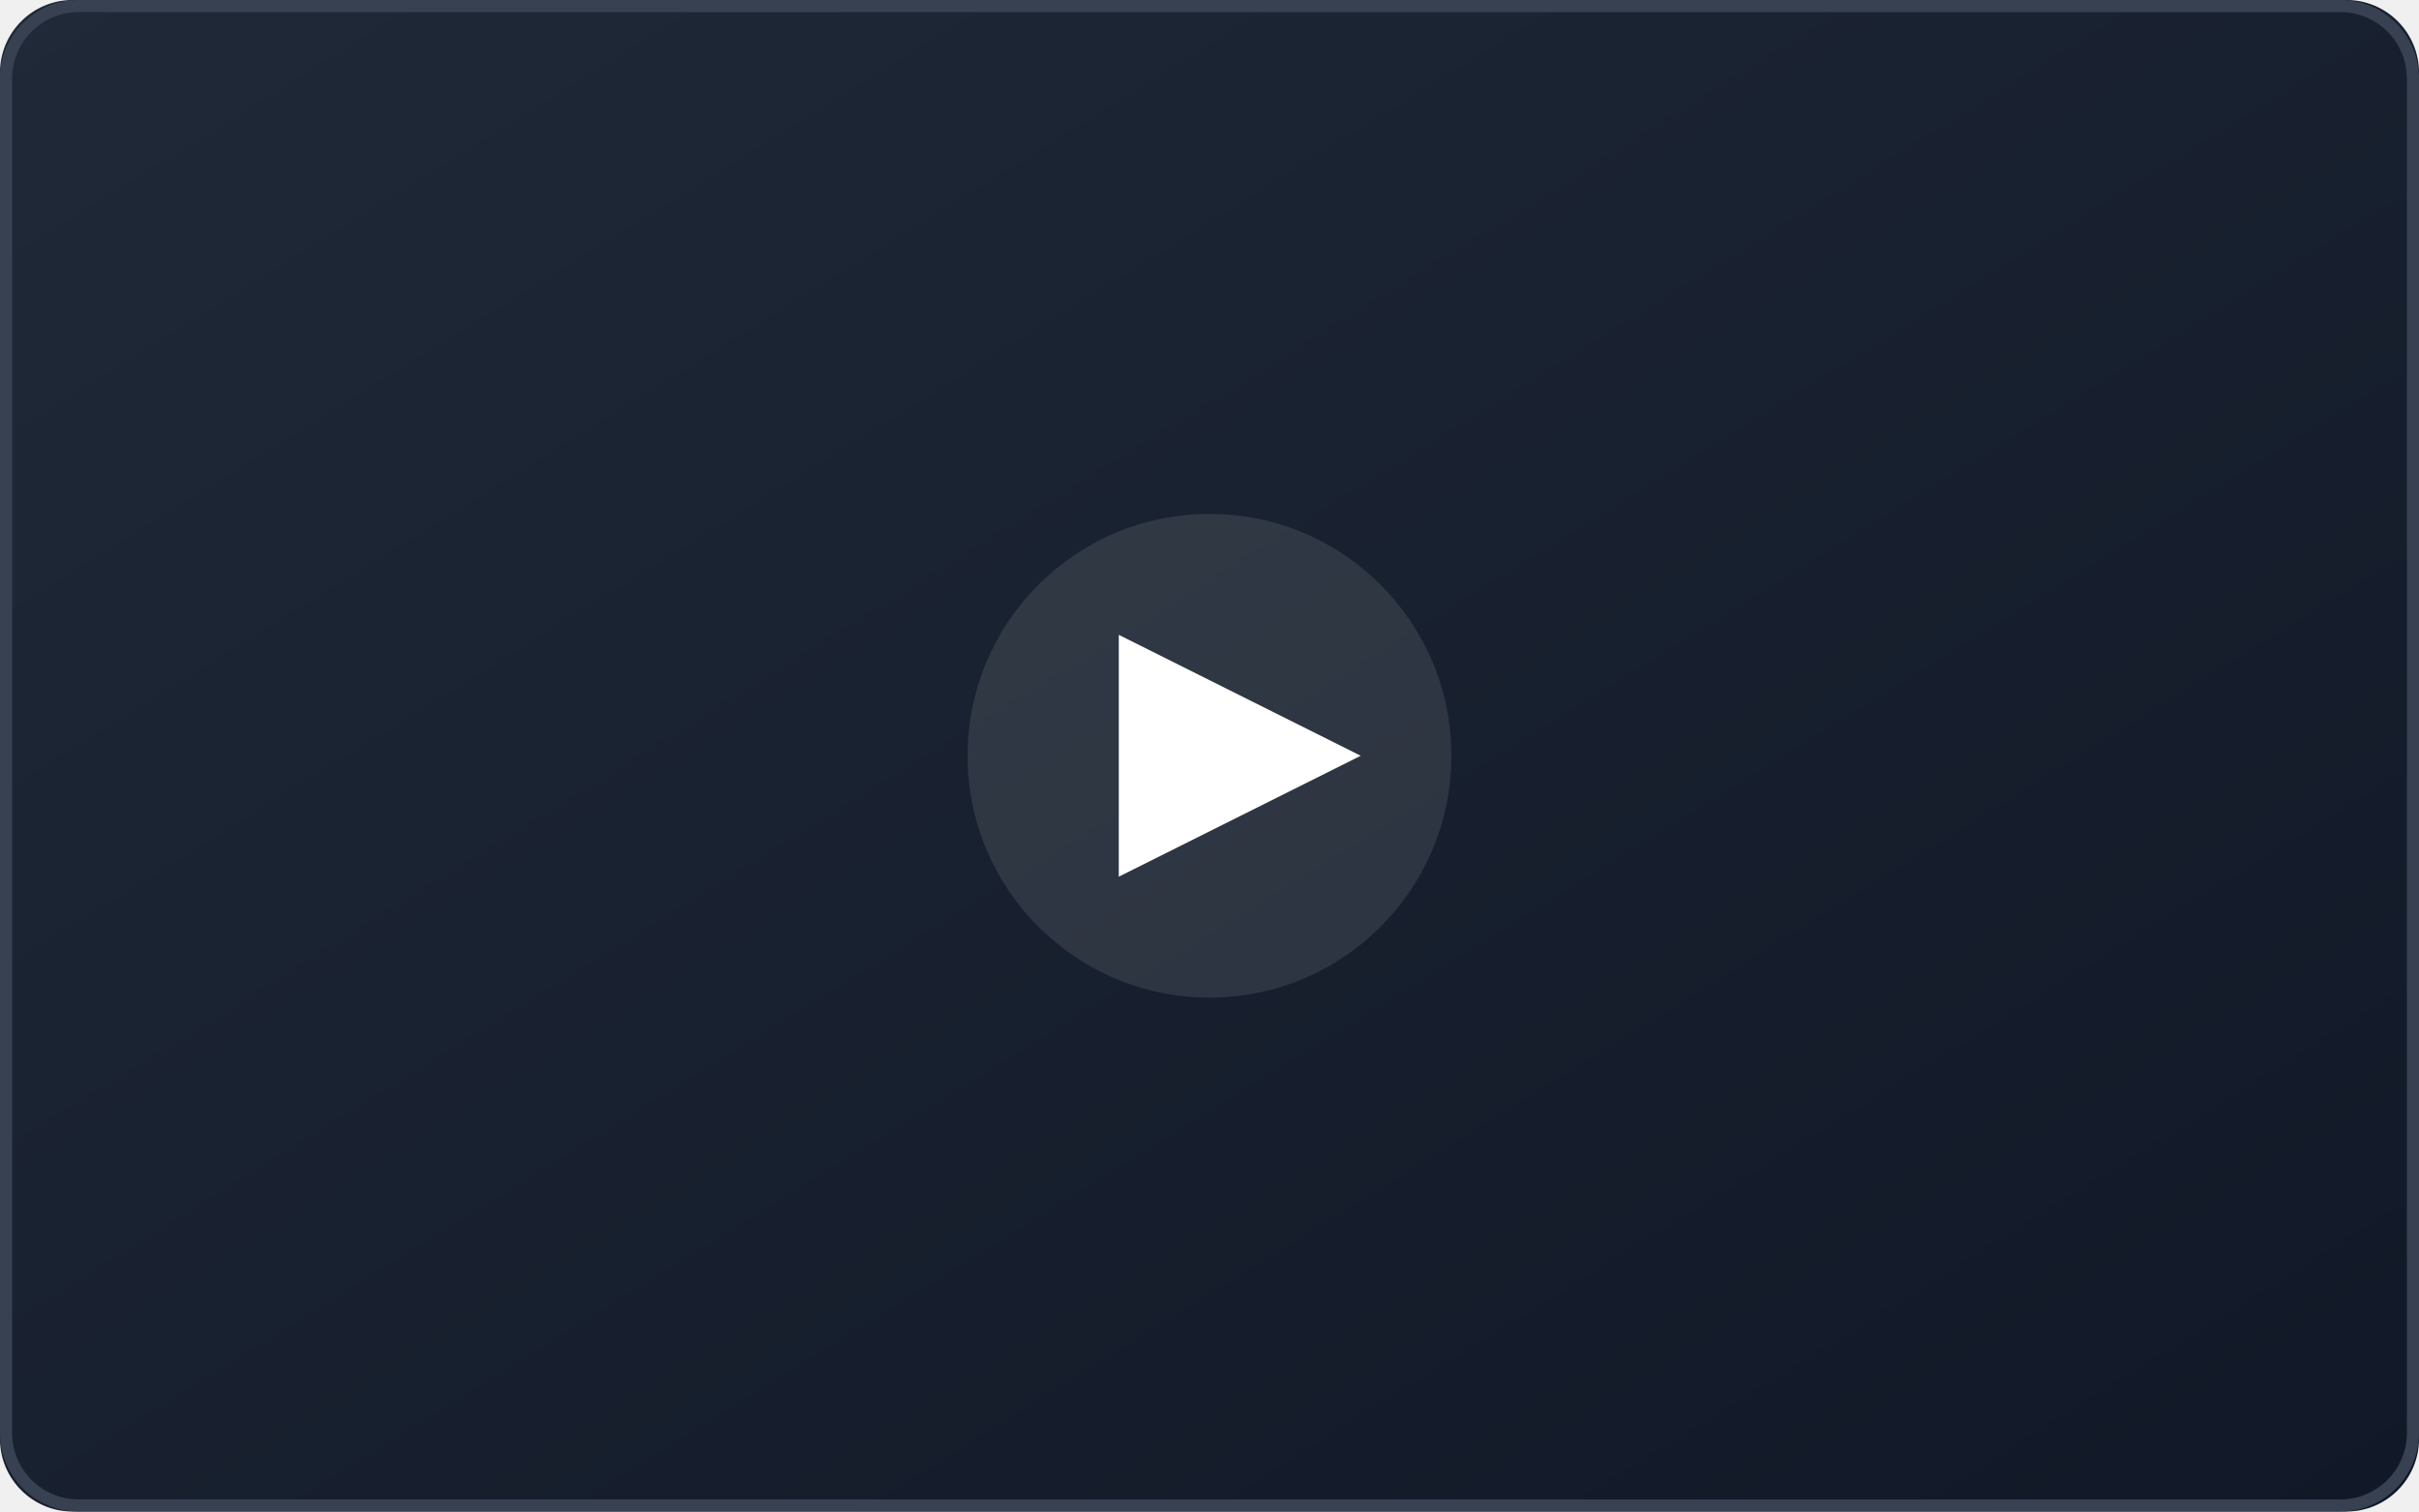
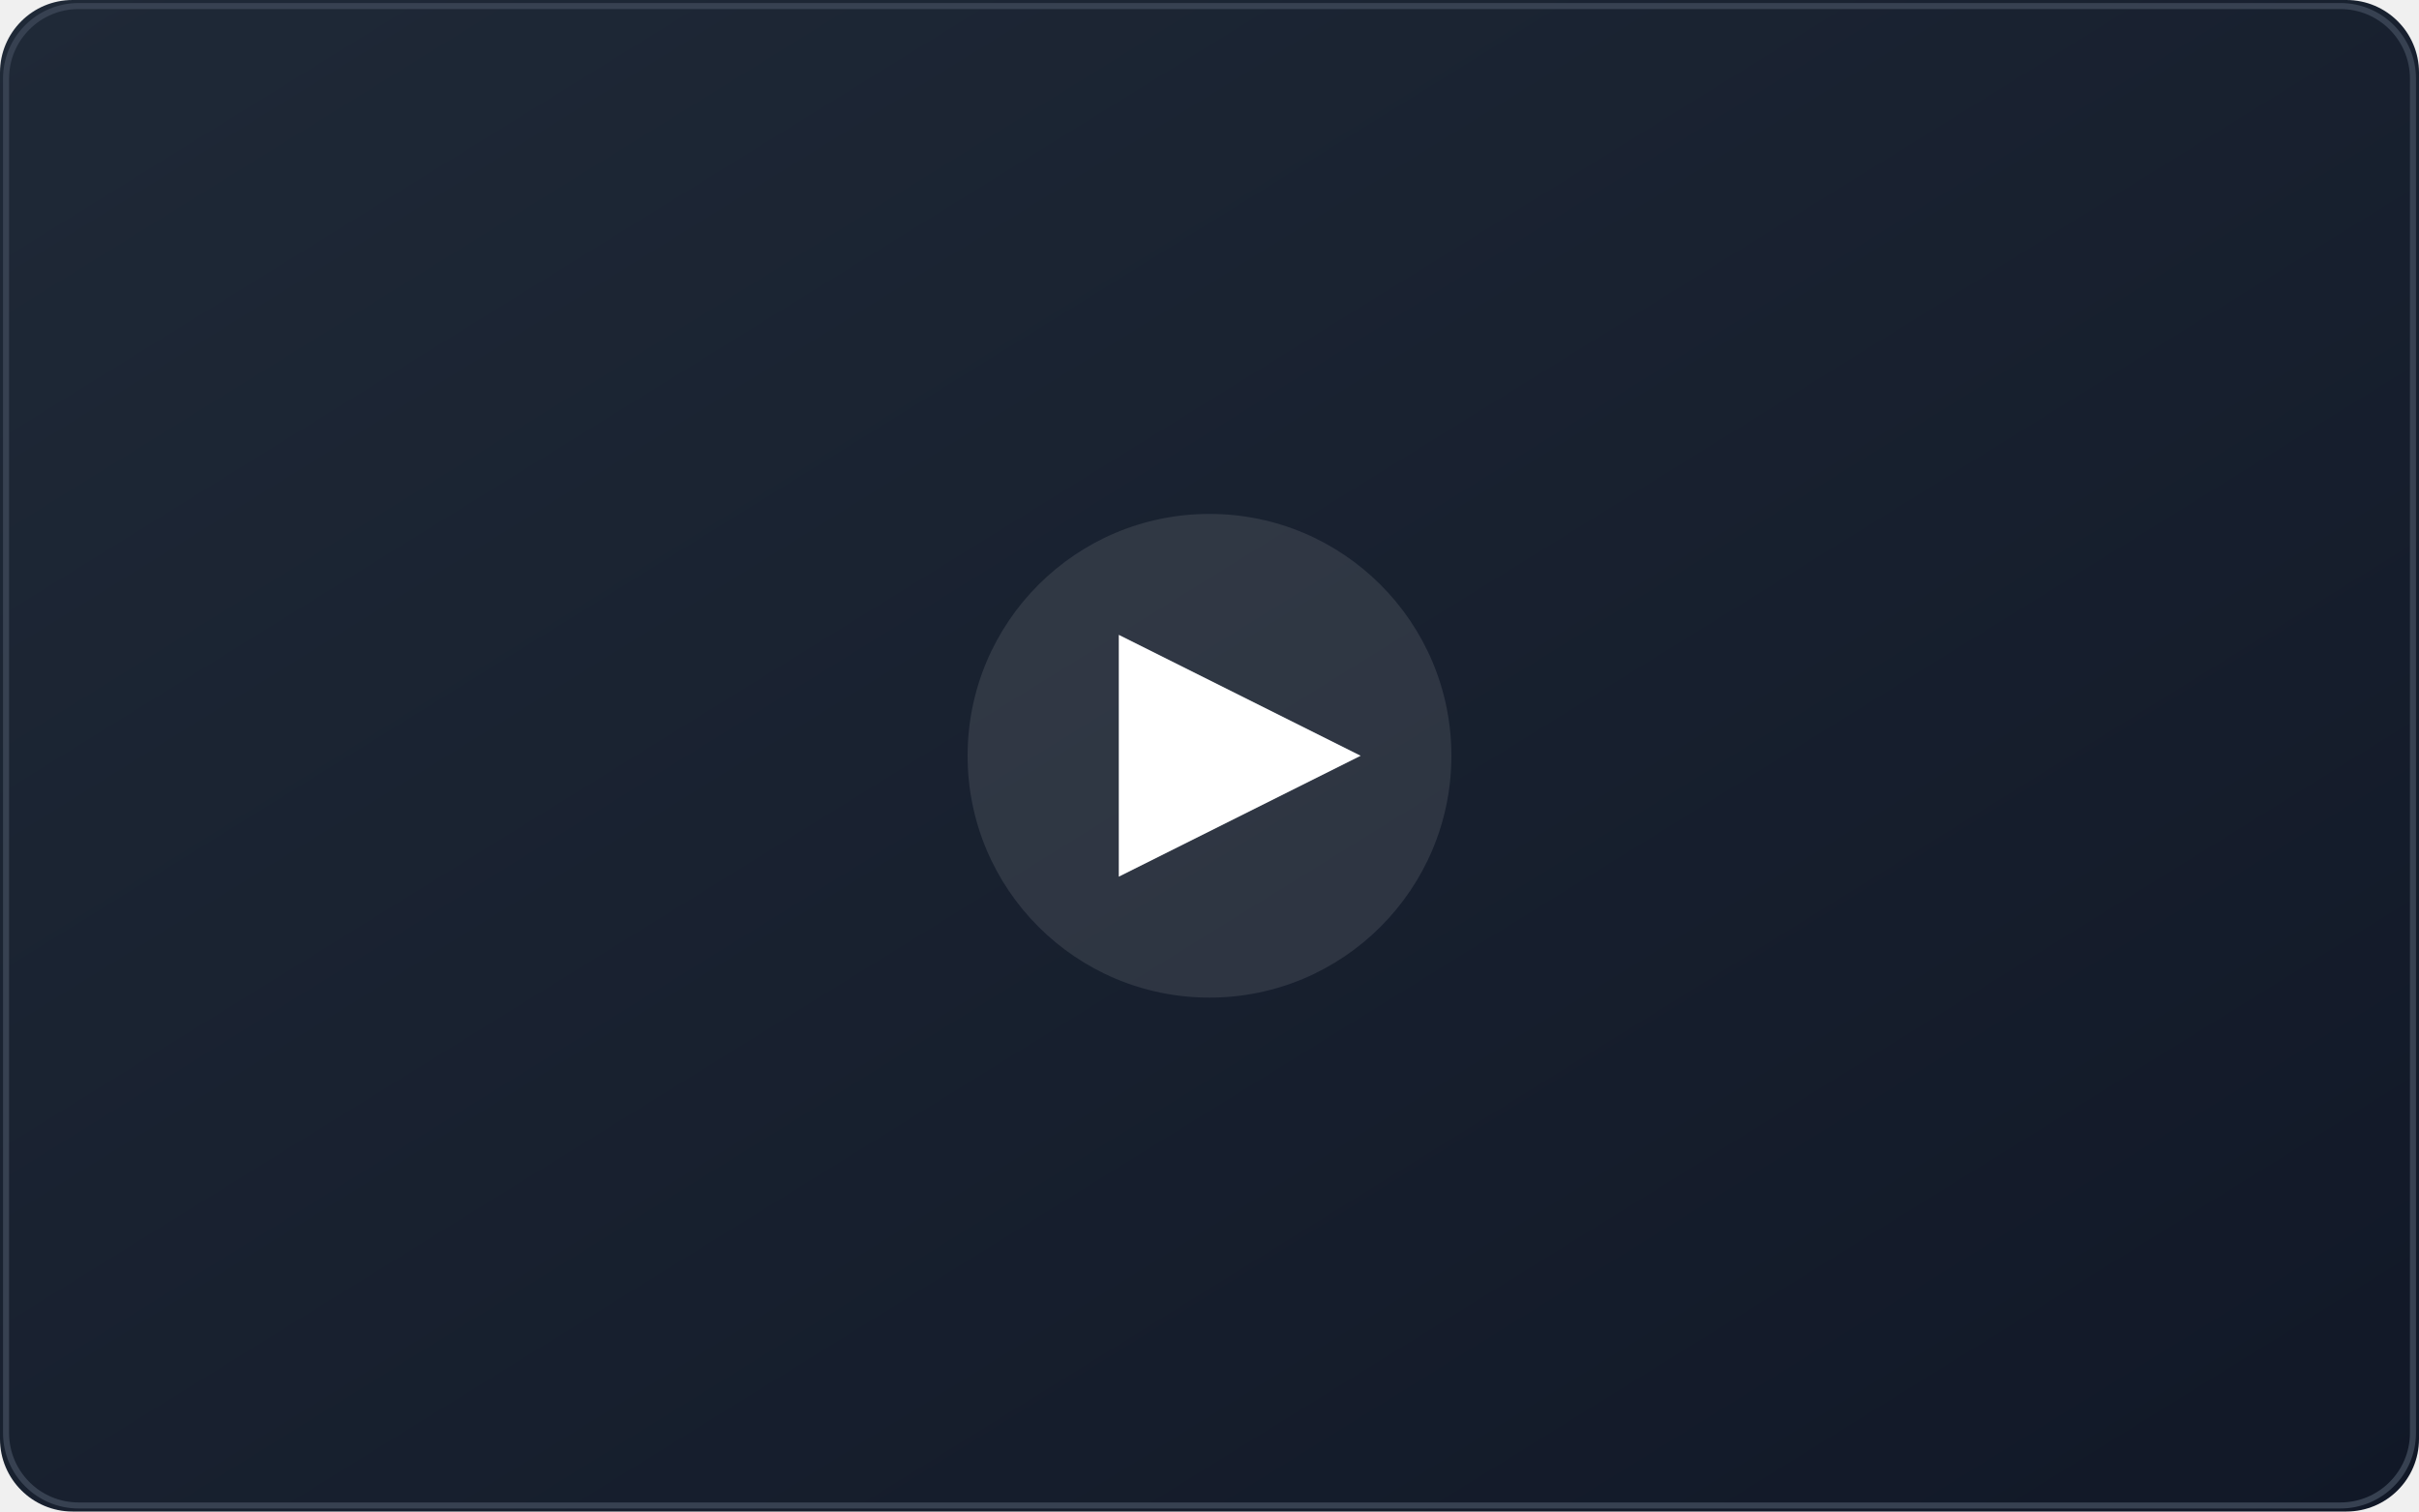
<svg xmlns="http://www.w3.org/2000/svg" width="100%" height="100%" viewBox="0 0 400 250">
  <defs>
    <linearGradient id="bgGradient" x1="0" y1="0" x2="1" y2="1">
      <stop offset="0%" stop-color="#1f2937" />
      <stop offset="100%" stop-color="#111827" />
    </linearGradient>
  </defs>
  <rect width="400" height="250" rx="12" fill="url(#bgGradient)" />
  <circle cx="200" cy="125" r="40" fill="rgba(255,255,255,0.1)" />
  <polygon points="185,105 185,145 225,125" fill="#ffffff" />
-   <rect x="1" y="1" width="398" height="248" rx="12" fill="none" stroke="#374151" stroke-width="2" />
+   <rect x="1" y="1" width="398" height="248" rx="12" fill="none" stroke="#374151" strokeWidth="2" />
</svg>
